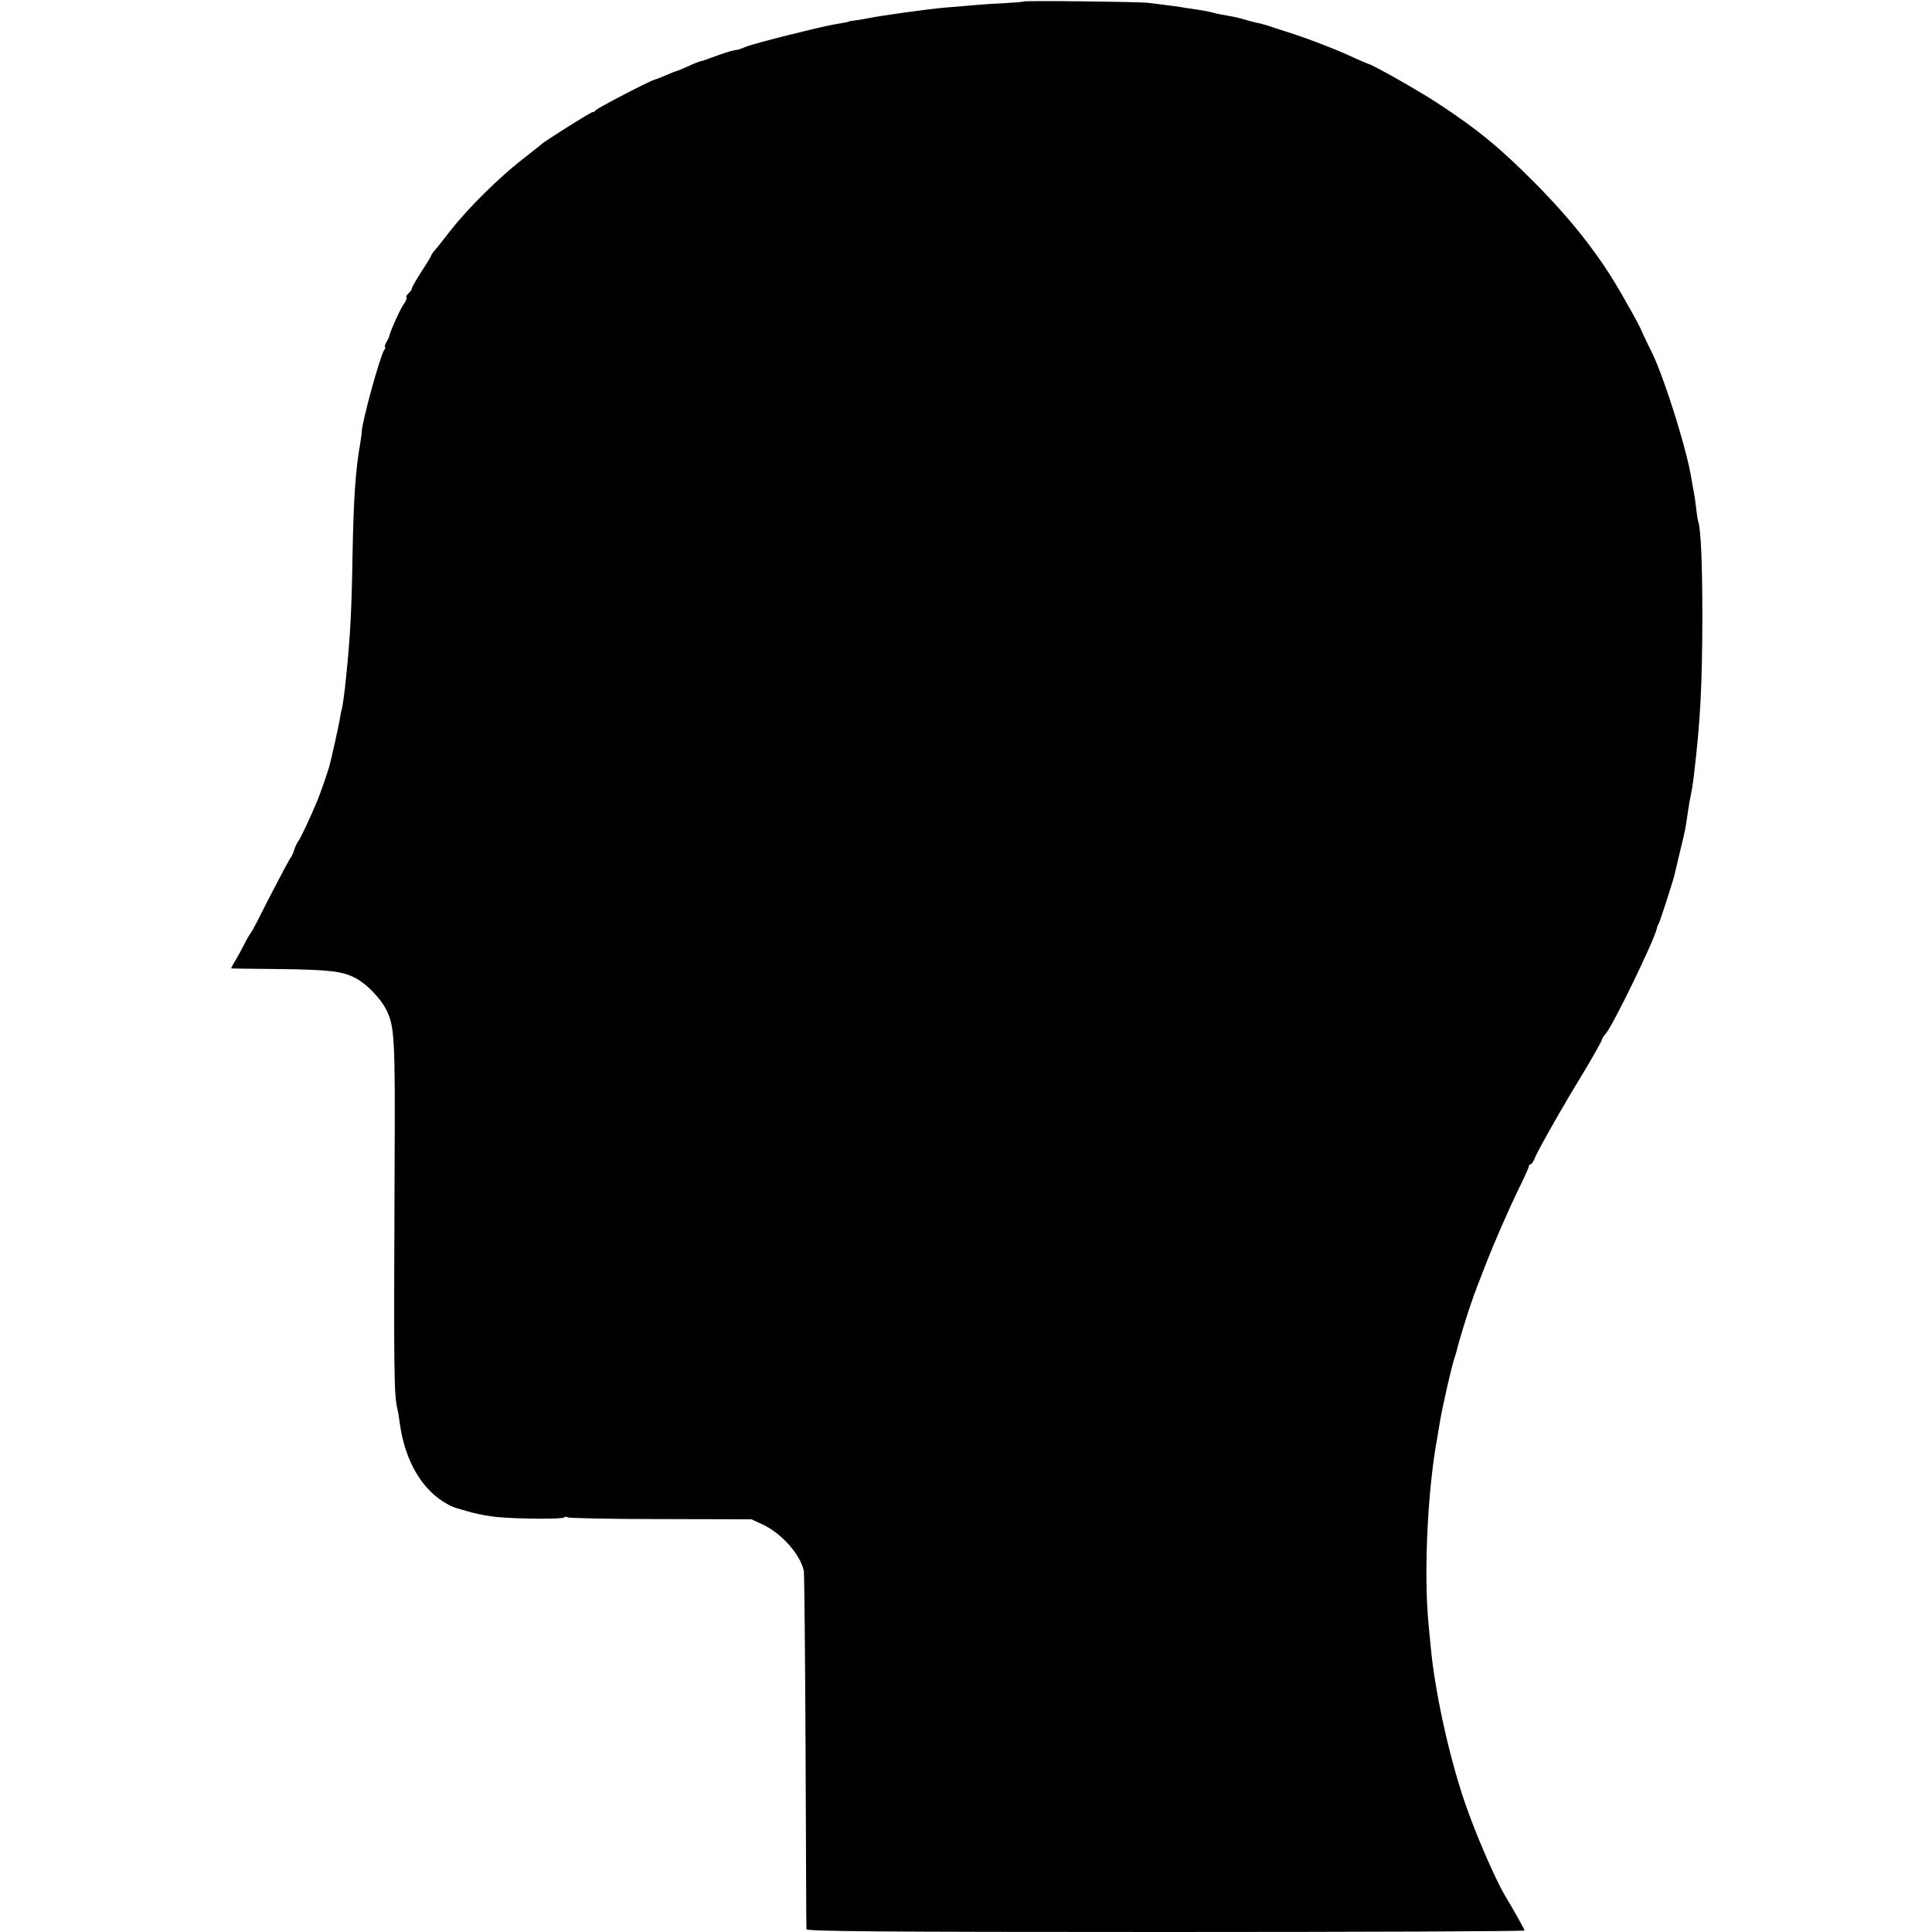
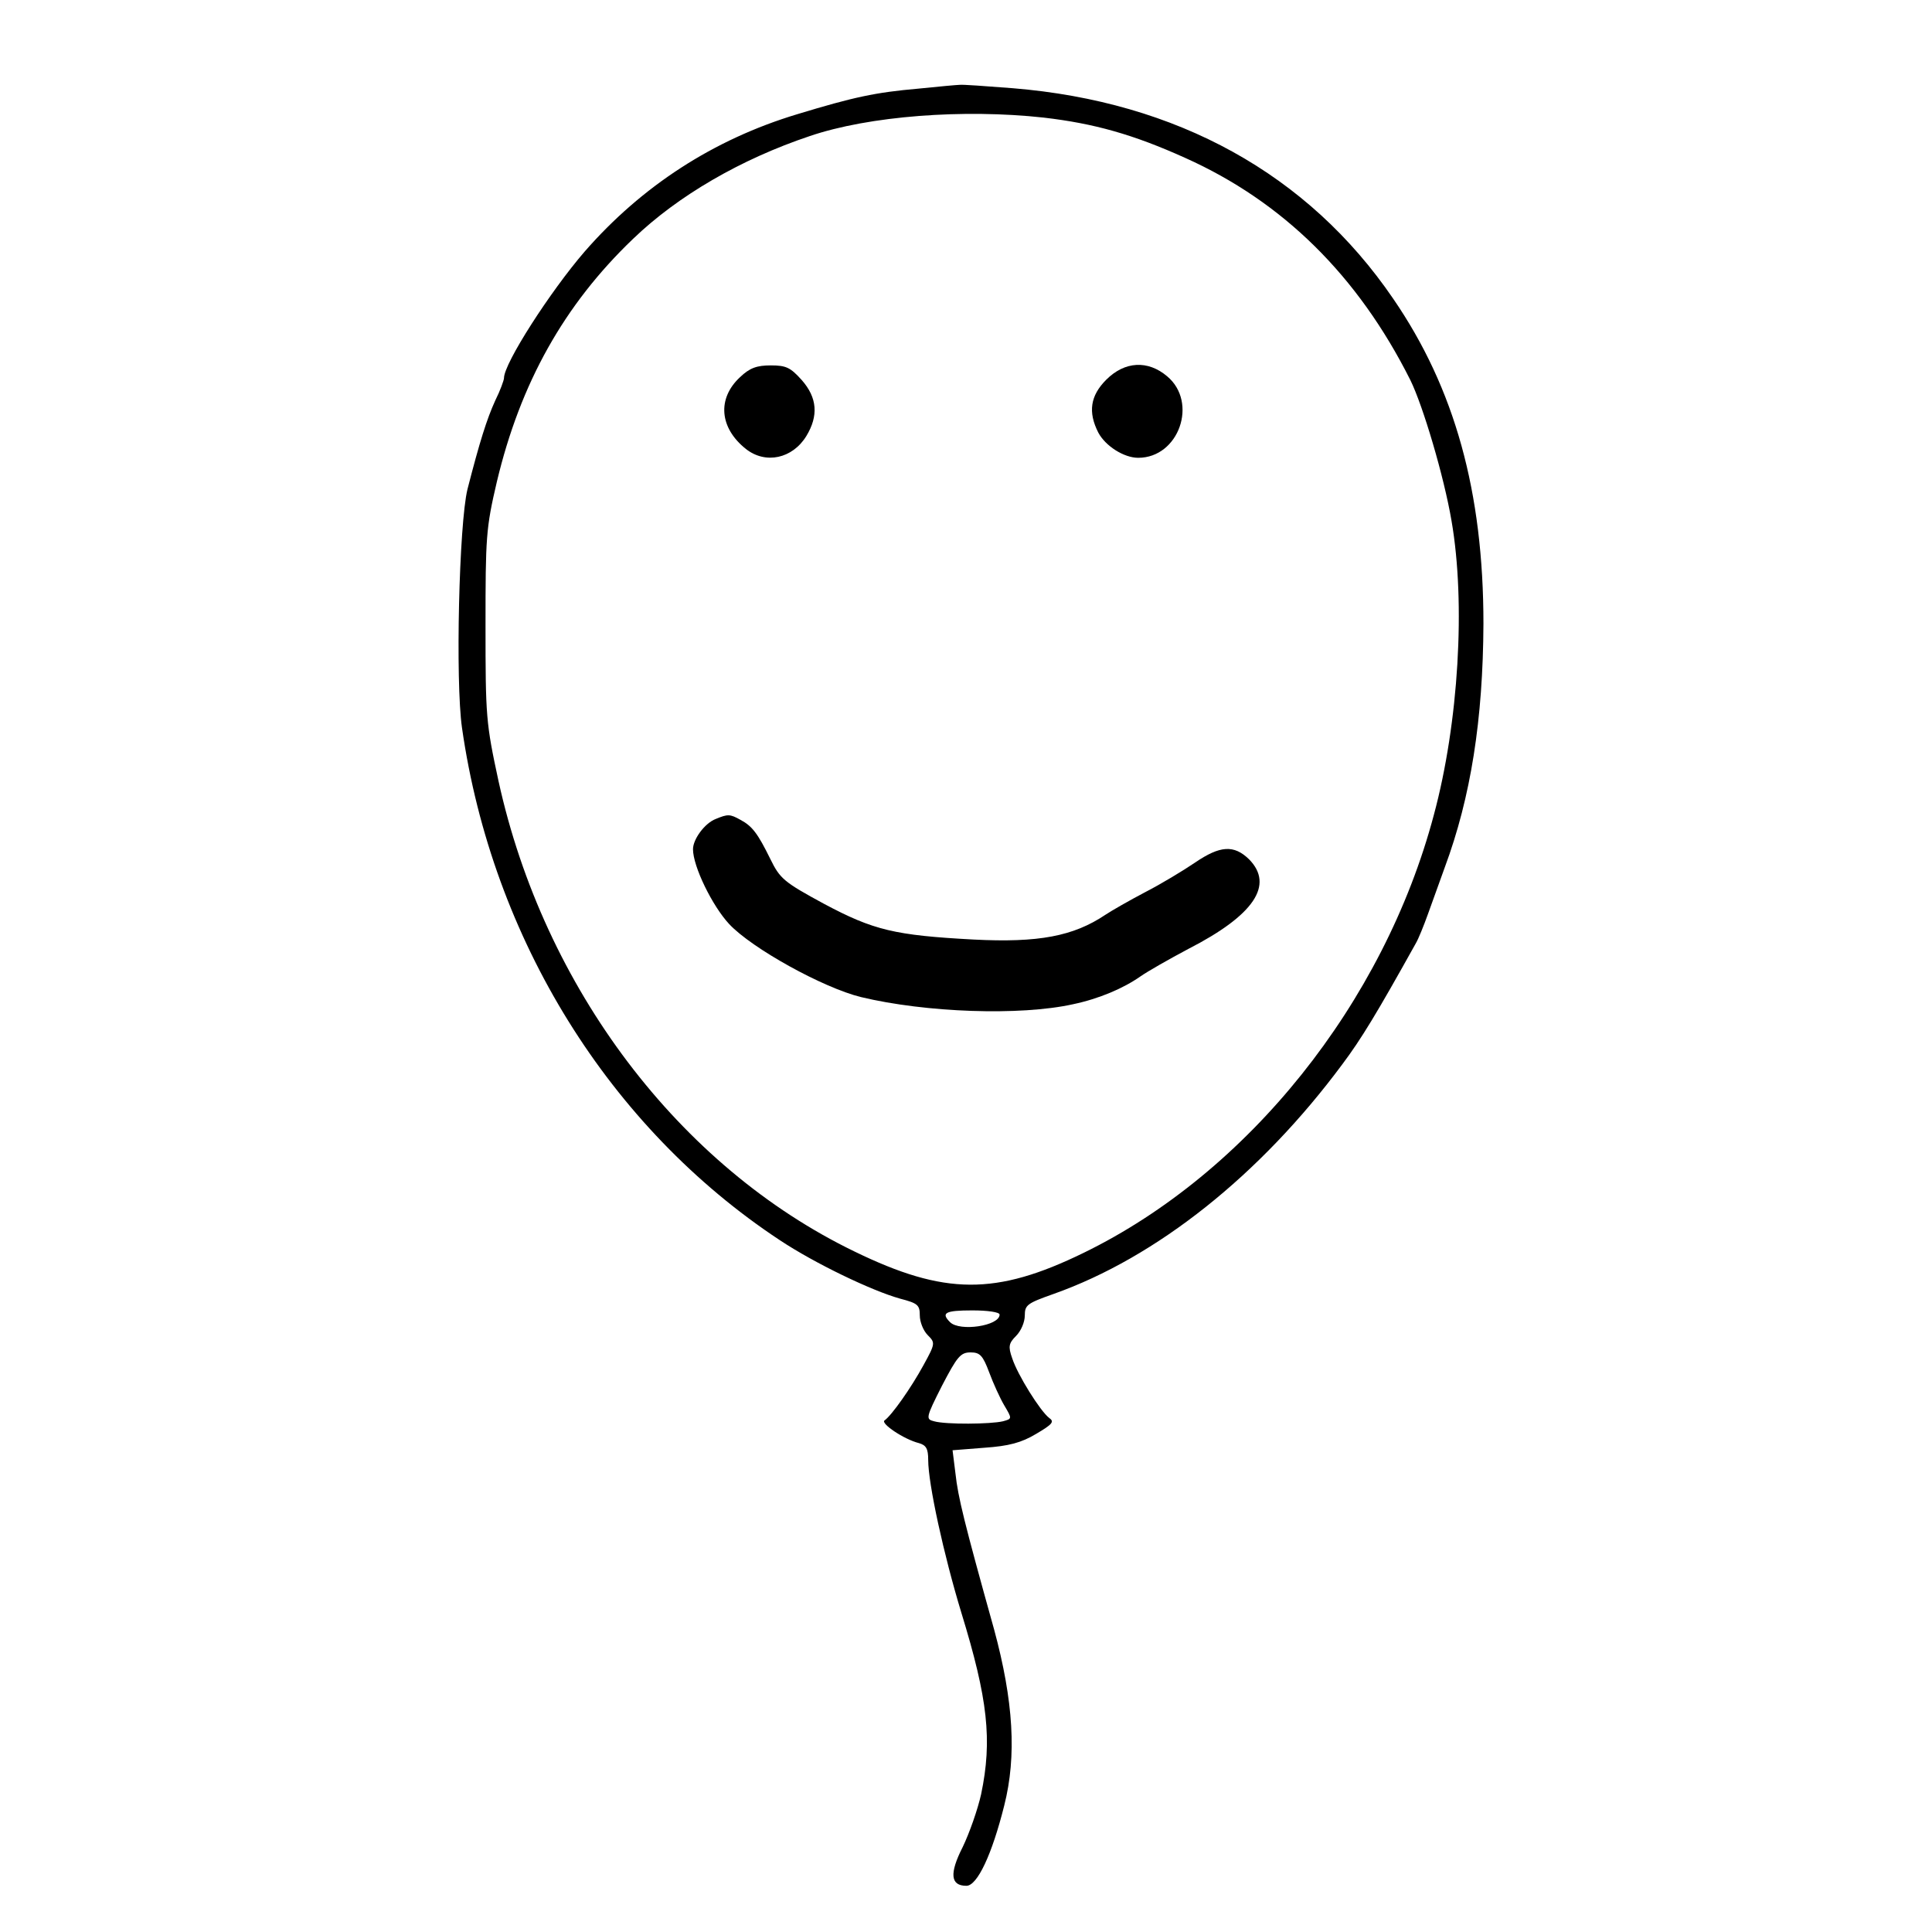
- <svg xmlns="http://www.w3.org/2000/svg" version="1.0" width="896pt" height="896pt" viewBox="0 0 896 896" preserveAspectRatio="xMidYMid meet">
-   <g transform="translate(0,896) scale(0.1,-0.1)" fill="#000000" stroke="none">
-     <path d="M4746 8953 c-1 -2 -43 -5 -92 -8 -49 -2 -120 -7 -159 -11 -38 -3 -88 -7 -110 -9 -74 -6 -297 -37 -356 -49 -14 -3 -41 -8 -60 -10 -19 -3 -34 -5 -34 -6 0 -2 -22 -6 -70 -14 -64 -11 -367 -87 -403 -102 -18 -7 -35 -13 -37 -14 -3 0 -6 0 -7 -1 -2 0 -11 -2 -20 -4 -15 -3 -47 -13 -128 -43 -8 -3 -20 -6 -25 -7 -6 -2 -32 -12 -57 -24 -26 -11 -49 -21 -52 -21 -2 0 -25 -9 -50 -20 -26 -11 -50 -20 -54 -21 -21 -5 -267 -133 -270 -141 -2 -4 -8 -8 -14 -8 -9 0 -226 -137 -238 -150 -3 -3 -44 -35 -91 -72 -106 -83 -247 -222 -328 -325 -33 -43 -67 -86 -76 -95 -8 -10 -15 -20 -15 -23 0 -2 -20 -36 -45 -74 -25 -38 -45 -74 -45 -79 0 -5 -7 -15 -15 -22 -8 -7 -13 -16 -10 -20 3 -4 -3 -18 -13 -31 -15 -20 -65 -131 -67 -149 0 -3 -6 -15 -13 -27 -7 -13 -10 -23 -6 -23 3 0 2 -6 -4 -13 -17 -20 -103 -332 -104 -377 0 -8 -4 -35 -8 -60 -21 -119 -30 -247 -35 -510 -4 -260 -11 -389 -30 -570 -6 -66 -16 -135 -20 -150 -3 -8 -7 -31 -10 -50 -5 -30 -40 -187 -48 -215 -11 -37 -42 -126 -54 -155 -35 -84 -78 -176 -89 -190 -6 -8 -15 -26 -19 -40 -4 -14 -11 -30 -16 -36 -8 -9 -99 -183 -157 -299 -14 -27 -28 -52 -31 -55 -3 -3 -15 -23 -26 -45 -11 -22 -30 -57 -42 -77 -13 -21 -22 -39 -21 -39 2 -1 98 -2 213 -3 243 -3 303 -10 364 -42 50 -26 114 -92 141 -144 40 -79 43 -123 40 -735 -4 -962 -3 -1050 13 -1120 3 -11 8 -40 11 -65 24 -178 106 -315 225 -378 14 -8 33 -15 41 -17 8 -3 40 -11 70 -20 30 -8 84 -18 120 -21 105 -9 302 -10 307 -1 2 4 10 4 16 0 7 -4 201 -8 432 -8 l420 -1 56 -26 c86 -42 170 -137 187 -213 2 -11 6 -387 8 -835 2 -448 3 -821 4 -827 0 -10 340 -13 1665 -13 916 0 1665 3 1665 7 0 6 -42 81 -91 163 -47 80 -139 293 -187 435 -73 215 -138 512 -157 720 -2 22 -7 74 -11 115 -21 234 -3 615 42 855 2 10 6 37 10 60 9 62 58 278 72 315 3 8 6 20 8 27 6 30 54 187 70 228 4 11 8 23 9 28 2 4 4 9 5 12 1 3 3 8 5 13 1 4 5 16 10 27 4 11 19 49 33 85 38 99 106 255 156 358 25 51 46 97 46 102 0 6 4 10 8 10 4 0 13 12 19 27 11 27 50 98 116 213 18 30 37 63 42 72 6 10 43 72 83 138 39 66 72 125 72 130 0 4 7 15 15 24 31 30 231 443 239 491 1 6 4 15 8 20 6 10 67 198 73 225 2 8 13 56 25 105 27 111 28 119 35 170 3 22 8 51 10 65 13 63 15 78 20 118 31 260 39 415 40 737 0 257 -7 409 -19 446 -3 8 -7 37 -10 64 -3 28 -8 61 -11 75 -3 14 -7 39 -10 55 -20 138 -139 513 -195 612 -5 10 -18 38 -30 63 -19 44 -27 59 -99 185 -100 176 -227 339 -401 515 -164 165 -267 250 -455 373 -92 60 -297 176 -320 181 -5 2 -35 14 -65 28 -76 36 -221 92 -305 118 -38 12 -81 26 -95 31 -14 4 -36 11 -50 13 -14 3 -41 10 -60 16 -19 6 -51 13 -70 16 -19 3 -51 9 -70 14 -20 6 -54 12 -75 15 -22 3 -49 7 -61 9 -19 4 -72 11 -169 23 -43 5 -574 11 -579 6z" />
+ <svg xmlns="http://www.w3.org/2000/svg" version="1.0" width="460pt" height="460pt" viewBox="0 0 460 460" preserveAspectRatio="xMidYMid meet">
+   <g transform="translate(0,460) scale(0.1,-0.1)" fill="#000000" stroke="none">
+     <path d="M2187 4389 c-103 -9 -154 -20 -289 -61 -199 -60 -370 -171 -506 -327 -82 -95 -192 -266 -192 -301 0 -5 -9 -30 -21 -54 -20 -44 -37 -98 -66 -211 -20 -82 -29 -456 -13 -568 72 -503 351 -952 757 -1220 83 -55 218 -120 286 -139 42 -11 47 -15 47 -40 0 -15 8 -36 19 -47 18 -18 18 -20 -10 -71 -30 -55 -76 -120 -93 -132 -10 -7 46 -45 82 -54 17 -5 22 -13 22 -40 0 -57 37 -226 79 -364 63 -205 74 -303 47 -432 -8 -36 -28 -93 -44 -126 -32 -63 -29 -92 9 -92 26 0 61 75 90 191 30 118 22 249 -24 419 -72 258 -86 316 -92 371 l-7 56 76 6 c58 4 88 12 123 33 39 23 44 29 31 38 -21 16 -75 102 -88 142 -10 28 -8 36 9 53 12 12 21 33 21 49 0 25 6 29 68 51 246 87 493 284 688 547 45 60 82 121 175 288 6 10 19 42 29 70 10 28 28 78 40 111 62 167 91 352 92 580 0 313 -68 560 -215 774 -202 296 -514 469 -906 501 -64 5 -120 9 -126 8 -5 0 -50 -4 -98 -9z m298 -69 c120 -14 213 -40 337 -96 232 -104 411 -280 536 -529 30 -61 80 -229 98 -335 34 -196 17 -481 -42 -700 -119 -448 -442 -852 -834 -1043 -209 -102 -331 -101 -545 3 -418 202 -740 628 -848 1120 -30 139 -31 154 -31 370 0 211 1 232 27 343 56 235 160 421 324 578 107 103 257 190 421 245 141 48 366 65 557 44z m-105 -2850 c0 -27 -95 -41 -118 -18 -22 22 -12 28 53 28 36 0 65 -4 65 -10z m-25 -137 c10 -27 26 -62 36 -79 19 -32 19 -32 -3 -38 -29 -7 -136 -8 -164 0 -20 5 -20 8 19 85 36 69 44 79 68 79 22 0 29 -7 44 -47z" />
+     <path d="M1762 3702 c-55 -51 -49 -121 14 -171 47 -37 111 -23 144 31 29 48 26 91 -11 133 -27 30 -37 35 -74 35 -33 0 -50 -6 -73 -28z" />
+     <path d="M2634 3696 c-38 -38 -44 -77 -19 -126 17 -32 61 -60 95 -60 97 0 143 132 69 194 -46 39 -101 36 -145 -8z" />
+     <path d="M1704 2650 c-26 -10 -54 -48 -54 -72 0 -41 46 -135 86 -178 54 -58 224 -152 314 -174 154 -37 379 -45 505 -17 62 13 120 38 160 66 17 12 68 41 115 66 156 80 204 152 144 213 -36 35 -69 33 -129 -8 -28 -19 -81 -51 -118 -70 -38 -20 -80 -44 -95 -54 -76 -51 -159 -67 -314 -59 -187 10 -238 22 -356 85 -96 52 -105 60 -128 107 -30 61 -43 78 -71 93 -25 14 -30 14 -59 2z" />
  </g>
</svg>
